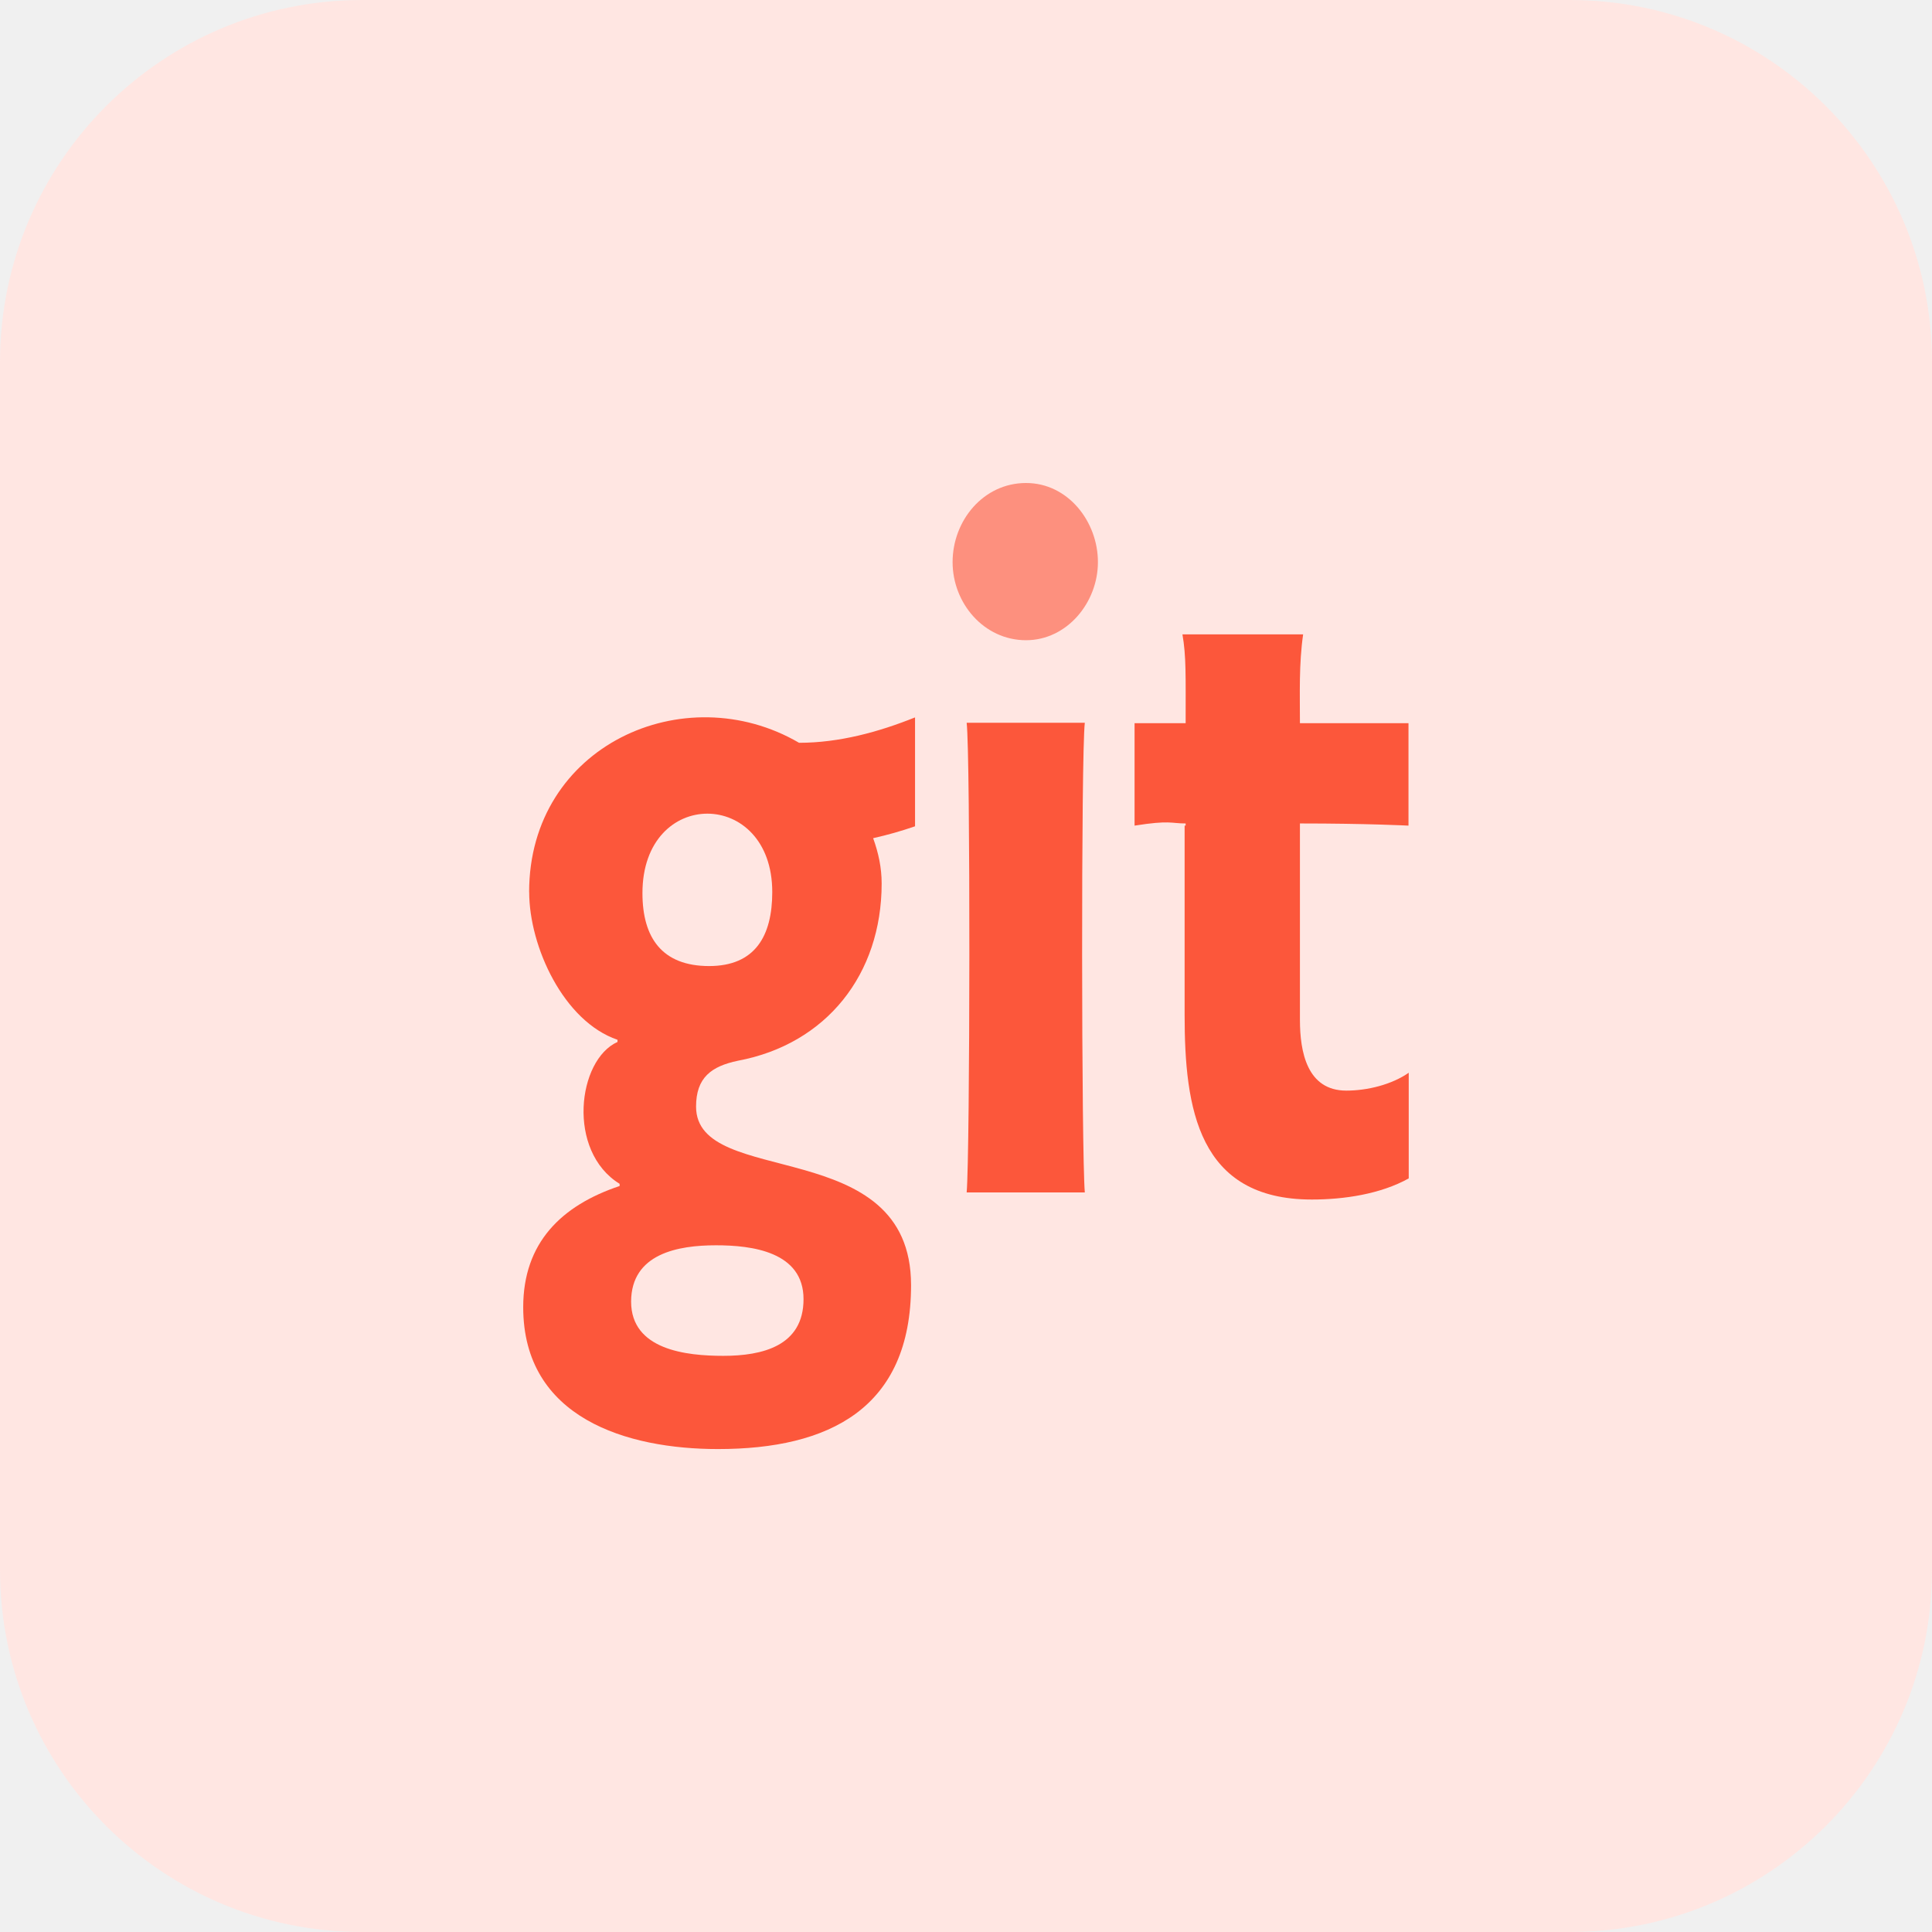
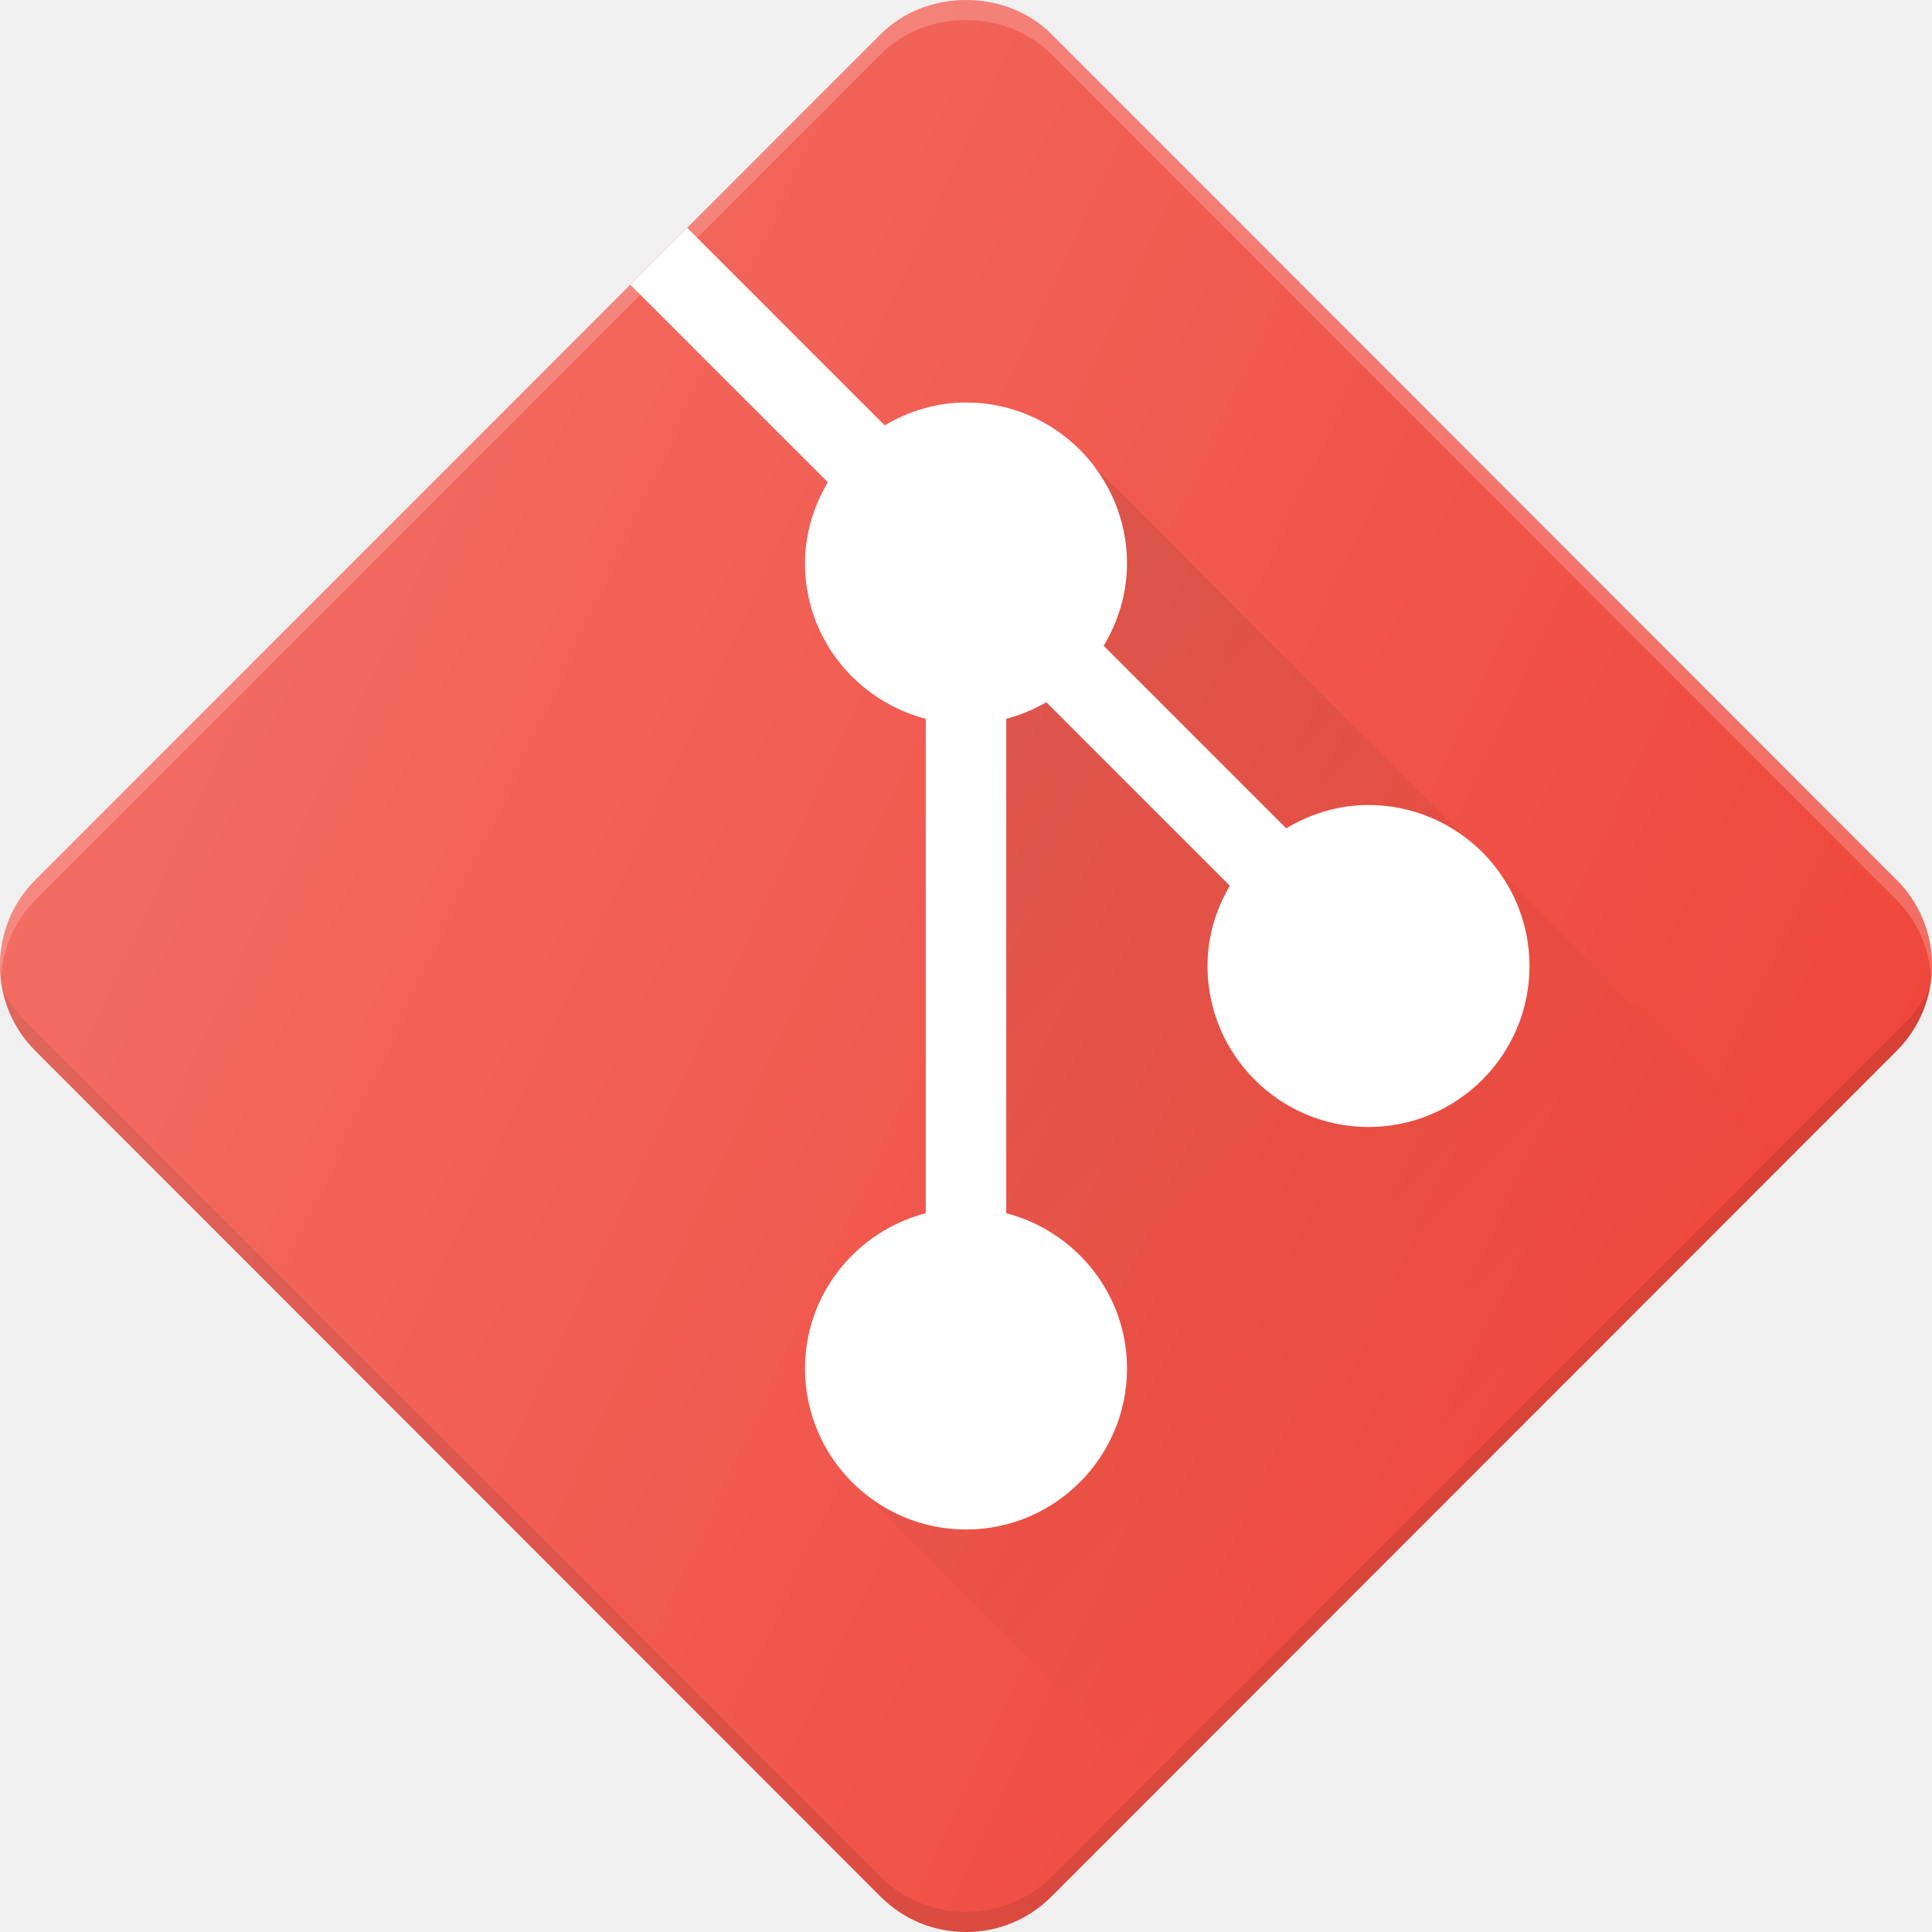
- <svg xmlns="http://www.w3.org/2000/svg" id="Bold" enable-background="new 0 0 32 32" height="512" viewBox="0 0 32 32" width="512">
-   <path d="m26 32h-20c-3.314 0-6-2.686-6-6v-20c0-3.314 2.686-6 6-6h20c3.314 0 6 2.686 6 6v20c0 3.314-2.686 6-6 6z" fill="#ffe6e2" />
-   <path d="m15.157 11.882c-.606.243-1.258.421-1.922.421-1.897-1.107-4.471.046-4.471 2.472h.001c0 .904.571 2.143 1.463 2.447v.036c-.663.296-.846 1.807.035 2.35v.036c-.963.322-1.597.939-1.597 2.007 0 1.839 1.72 2.35 3.226 2.35 1.834 0 3.198-.668 3.198-2.715 0-2.518-3.561-1.589-3.561-2.957 0-.482.254-.668.694-.76 1.463-.275 2.38-1.429 2.38-2.936 0-.261-.053-.507-.141-.75.236-.053.466-.118.694-.197v-1.804zm-3.3 8.744c.599-.001 1.452.107 1.452.892 0 .779-.687.939-1.329.939-.61 0-1.527-.097-1.527-.9.004-.795.78-.931 1.404-.931zm-.113-4.625c-.775-.001-1.103-.465-1.103-1.208 0-1.761 2.15-1.743 2.15-.018 0 .726-.282 1.226-1.047 1.226z" fill="#fc573b" />
-   <path d="m23.333 19.518v-1.75c-.282.197-.687.296-1.033.296-.652 0-.769-.643-.769-1.172v-3.253c1.118 0 1.798.036 1.798.036v-1.697h-1.798c0-.489-.018-.978.053-1.471h-1.999c.063.364.053.675.053 1.471h-.846v1.697c.589-.093.599-.036.846-.036v.036h-.017v3.132c0 1.554.222 3.061 2.108 3.061.529 0 1.136-.089 1.604-.35z" fill="#fc573b" />
-   <path d="m16.994 8c-.705 0-1.216.621-1.216 1.311 0 .679.518 1.293 1.216 1.293.68 0 1.191-.625 1.191-1.293.001-.668-.493-1.311-1.191-1.311z" fill="#fd907e" />
-   <path d="m16.011 11.971c.063.528.056 7.133 0 7.779h1.957c-.056-.642-.063-7.258 0-7.779z" fill="#fc573b" />
+ <svg xmlns="http://www.w3.org/2000/svg" enable-background="new 0 0 24 24" id="Layer_1" version="1.1" viewBox="0 0 24 24" xml:space="preserve">
+   <g>
+     <path d="M23.562,10.932c-0.001,0-0.001-0-0.001-0L13.062,0.426   c-0.566-0.568-1.558-0.567-2.122-0L0.438,10.932C0.156,11.216,0,11.593,0,11.993   c0,0.401,0.156,0.778,0.439,1.061l10.499,10.506   C11.222,23.844,11.599,24,12,24s0.778-0.156,1.061-0.44l10.5-10.506   C23.844,12.771,24,12.393,24,11.993C24,11.593,23.844,11.216,23.562,10.932z" fill="#EF473B" />
+     <path d="M23.681,12.69l-10.609,10.616   C12.786,23.592,12.406,23.75,12,23.75s-0.786-0.158-1.073-0.445L0.319,12.69   c-0.124-0.124-0.219-0.268-0.292-0.422c0.055,0.296,0.195,0.569,0.413,0.786   l10.499,10.506C11.222,23.844,11.599,24,12,24s0.778-0.156,1.061-0.44   l10.5-10.506c0.217-0.217,0.358-0.49,0.413-0.786   C23.9,12.422,23.805,12.566,23.681,12.69z" fill="#010101" opacity="0.1" />
+     <path d="M17,10c-0.375,0-0.722,0.11-1.022,0.29l-2.268-2.268   C13.89,7.722,14,7.375,14,7c0-1.103-0.897-2-2-2   c-0.37,0-0.712,0.108-1.01,0.284L8.536,2.83L7.83,3.537l2.454,2.454   C10.108,6.288,10,6.63,10,7c0,0.929,0.64,1.705,1.5,1.929v6.142   C10.64,15.295,10,16.071,10,17c0,1.103,0.897,2,2,2s2-0.897,2-2   c0-0.929-0.64-1.705-1.5-1.929V8.929c0.177-0.046,0.343-0.116,0.497-0.206   l2.28,2.28C15.105,11.298,15,11.635,15,12c0,1.103,0.897,2,2,2s2-0.897,2-2   S18.103,10,17,10z" fill="#FFFFFF" />
+     <path d="M0.438,11.182L10.939,0.675   c0.564-0.567,1.556-0.567,2.122,0l10.499,10.506c0,0,0,0,0.001,0   c0.252,0.254,0.397,0.583,0.426,0.936C23.991,12.076,24,12.035,24,11.993   c0-0.4-0.156-0.777-0.438-1.061c-0.001,0-0.001-0-0.001-0L13.062,0.426   c-0.566-0.568-1.558-0.567-2.122-0L0.438,10.932C0.156,11.216,0,11.593,0,11.993   c0,0.042,0.009,0.083,0.012,0.125C0.042,11.765,0.186,11.436,0.438,11.182z" fill="#FFFFFF" opacity="0.2" />
+     <linearGradient gradientUnits="userSpaceOnUse" id="SVGID_1_" x1="9.669" x2="18.307" y1="9.676" y2="18.313">
+       <stop offset="0" style="stop-color:#010101;stop-opacity:0.1" />
+       <stop offset="1" style="stop-color:#010101;stop-opacity:0" />
+     </linearGradient>
+     <path d="M18.549,10.75C18.827,11.094,19,11.525,19,12   c0,1.103-0.897,2-2,2s-2-0.897-2-2c0-0.365,0.105-0.702,0.277-0.997L12.997,8.723   C12.843,8.813,12.677,8.883,12.5,8.929v6.142c0.86,0.224,1.5,1,1.5,1.929   c0,1.103-0.897,2-2,2c-0.511,0-0.974-0.199-1.328-0.516l3.732,3.732l7.803-7.808   L18.549,10.75z M13.71,8.022l2.268,2.268C16.278,10.11,16.625,10,17,10   c0.475,0,0.906,0.174,1.25,0.451l-4.678-4.678L13.57,5.776   C13.835,6.115,14,6.537,14,7C14,7.375,13.89,7.722,13.71,8.022z" fill="url(#SVGID_1_)" />
+     <linearGradient gradientUnits="userSpaceOnUse" id="SVGID_2_" x1="2.014" x2="21.983" y1="7.34" y2="16.652">
+       <stop offset="0" style="stop-color:#FFFFFF;stop-opacity:0.2" />
+       <stop offset="1" style="stop-color:#FFFFFF;stop-opacity:0" />
+     </linearGradient>
+     <path d="M23.562,10.932c-0.001,0-0.001-0-0.001-0L13.062,0.426   c-0.566-0.568-1.558-0.567-2.122-0L0.438,10.932C0.156,11.216,0,11.593,0,11.993   c0,0.401,0.156,0.778,0.439,1.061l10.499,10.506   C11.222,23.844,11.599,24,12,24s0.778-0.156,1.061-0.44l10.5-10.506   C23.844,12.771,24,12.393,24,11.993C24,11.593,23.844,11.216,23.562,10.932z" fill="url(#SVGID_2_)" />
+   </g>
+   <g />
+   <g />
+   <g />
+   <g />
+   <g />
+   <g />
+   <g />
+   <g />
+   <g />
+   <g />
+   <g />
+   <g />
+   <g />
+   <g />
+   <g />
</svg>
